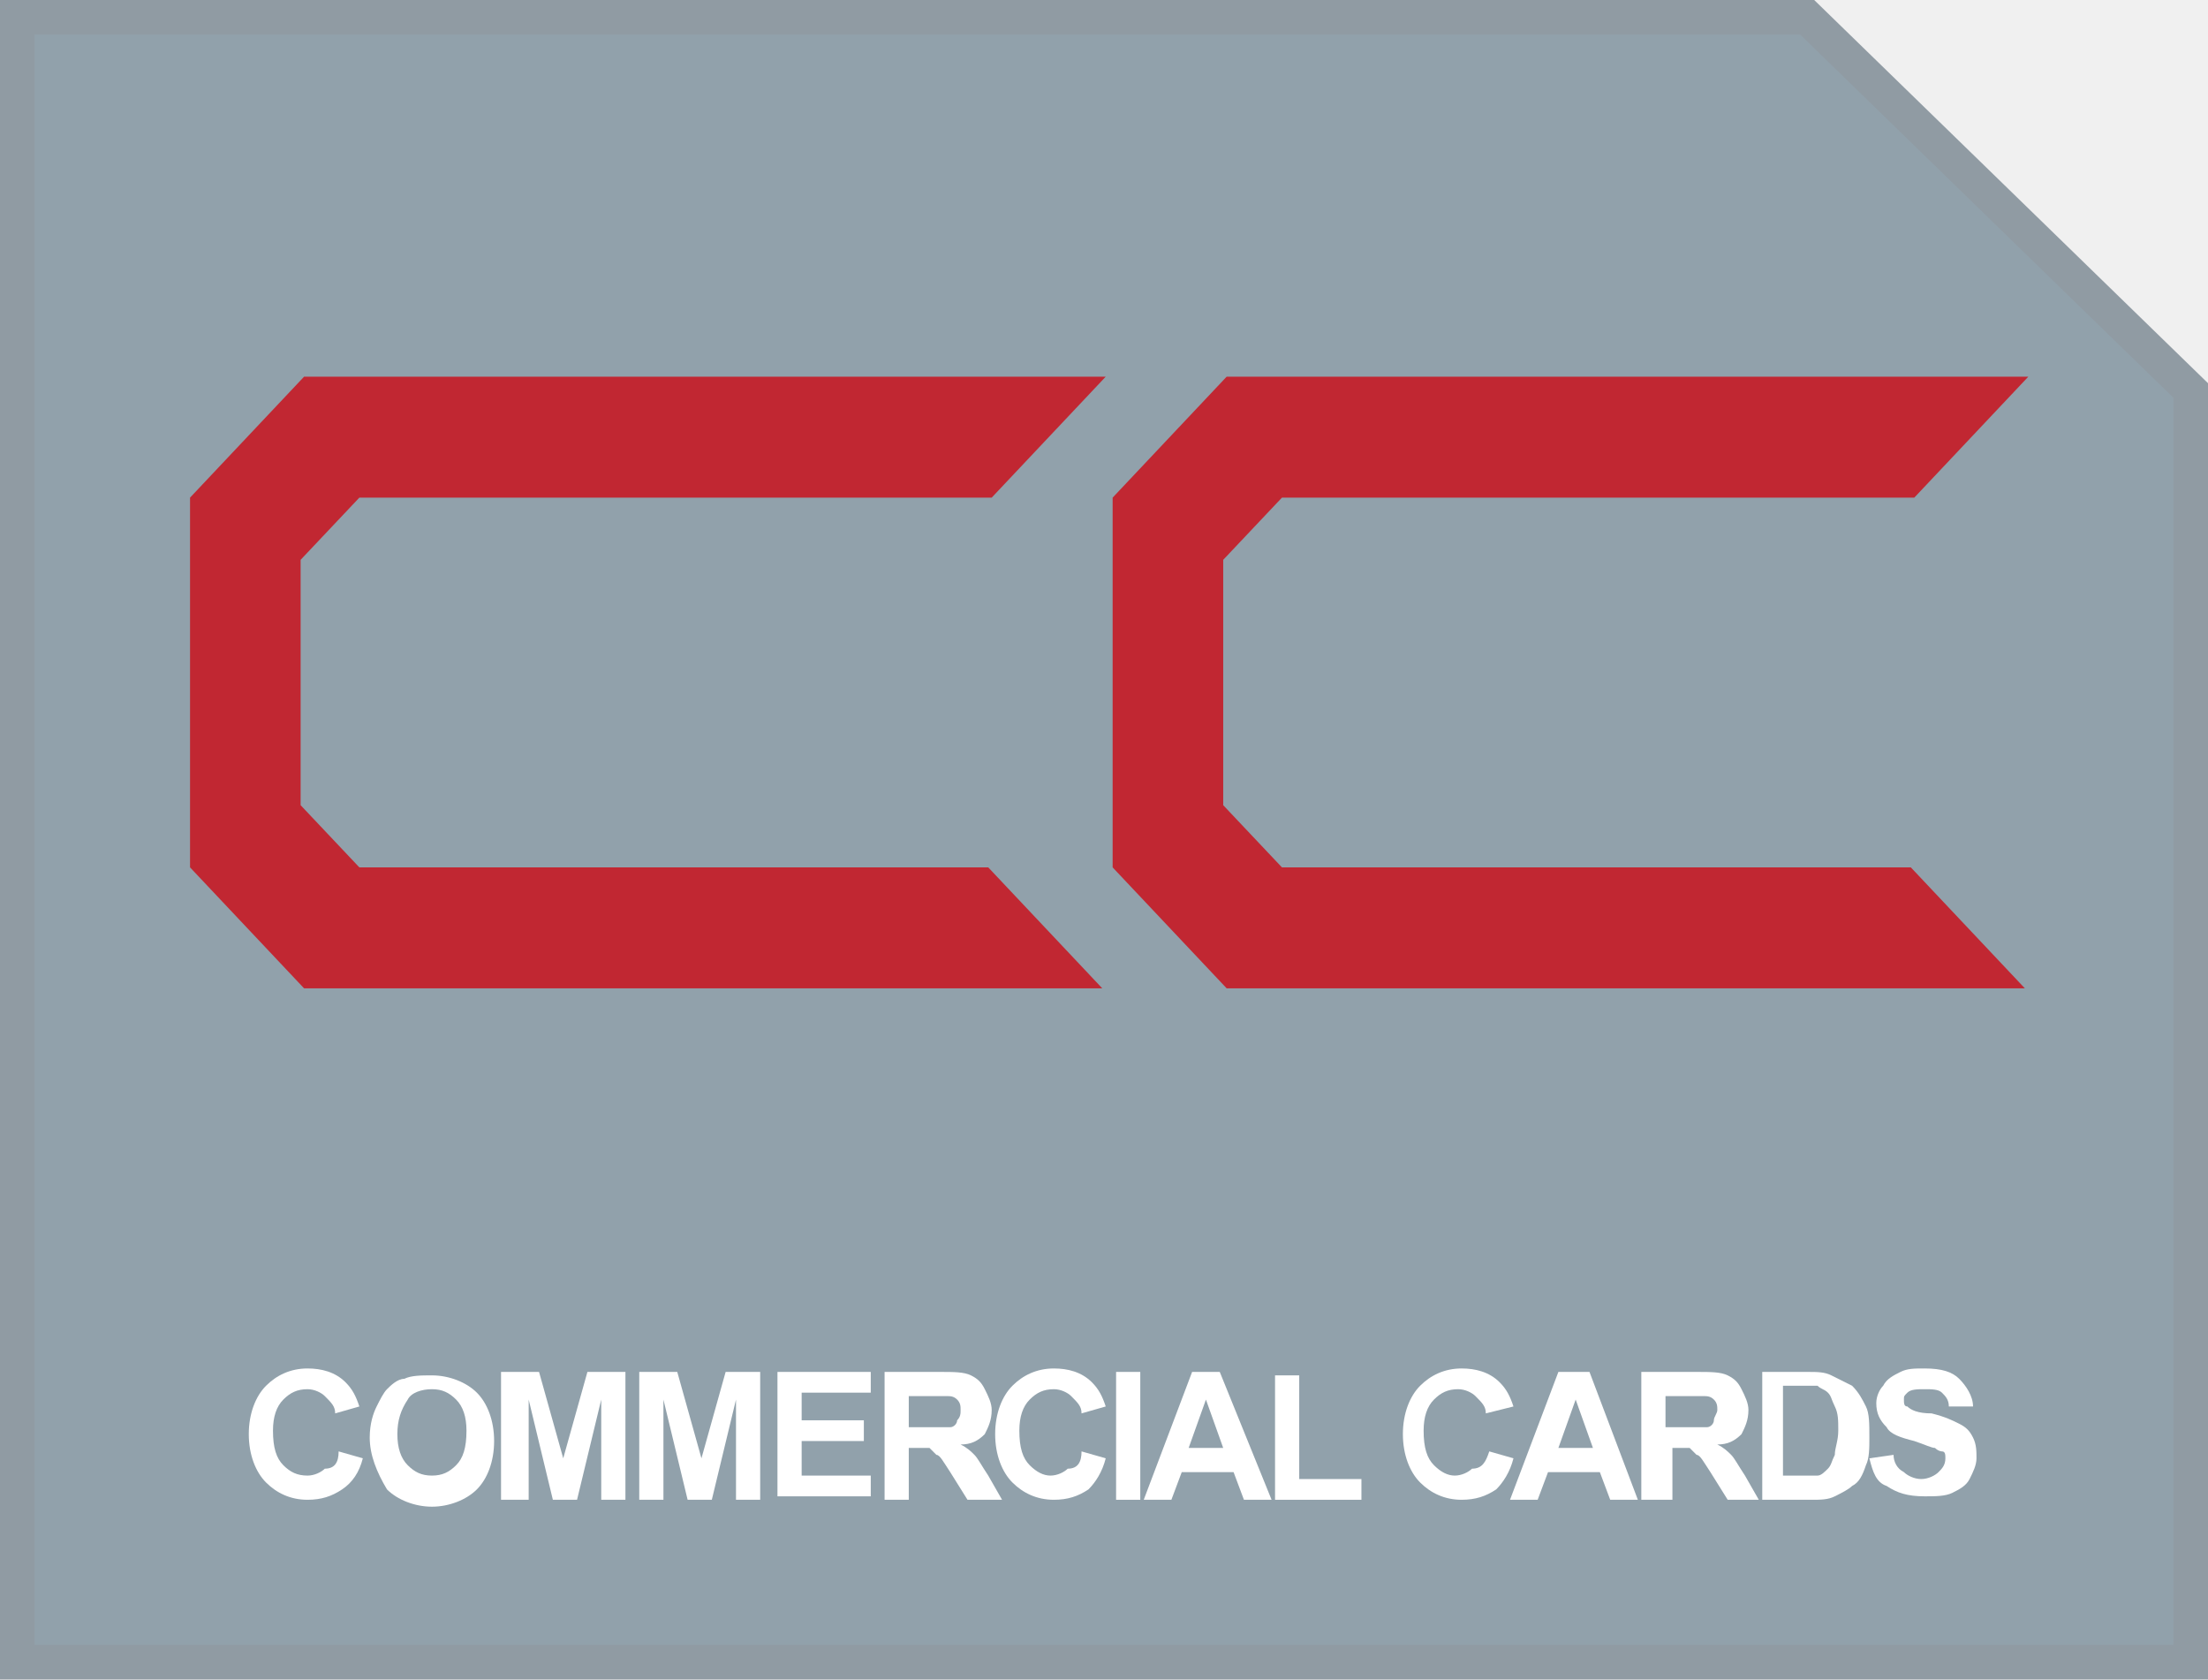
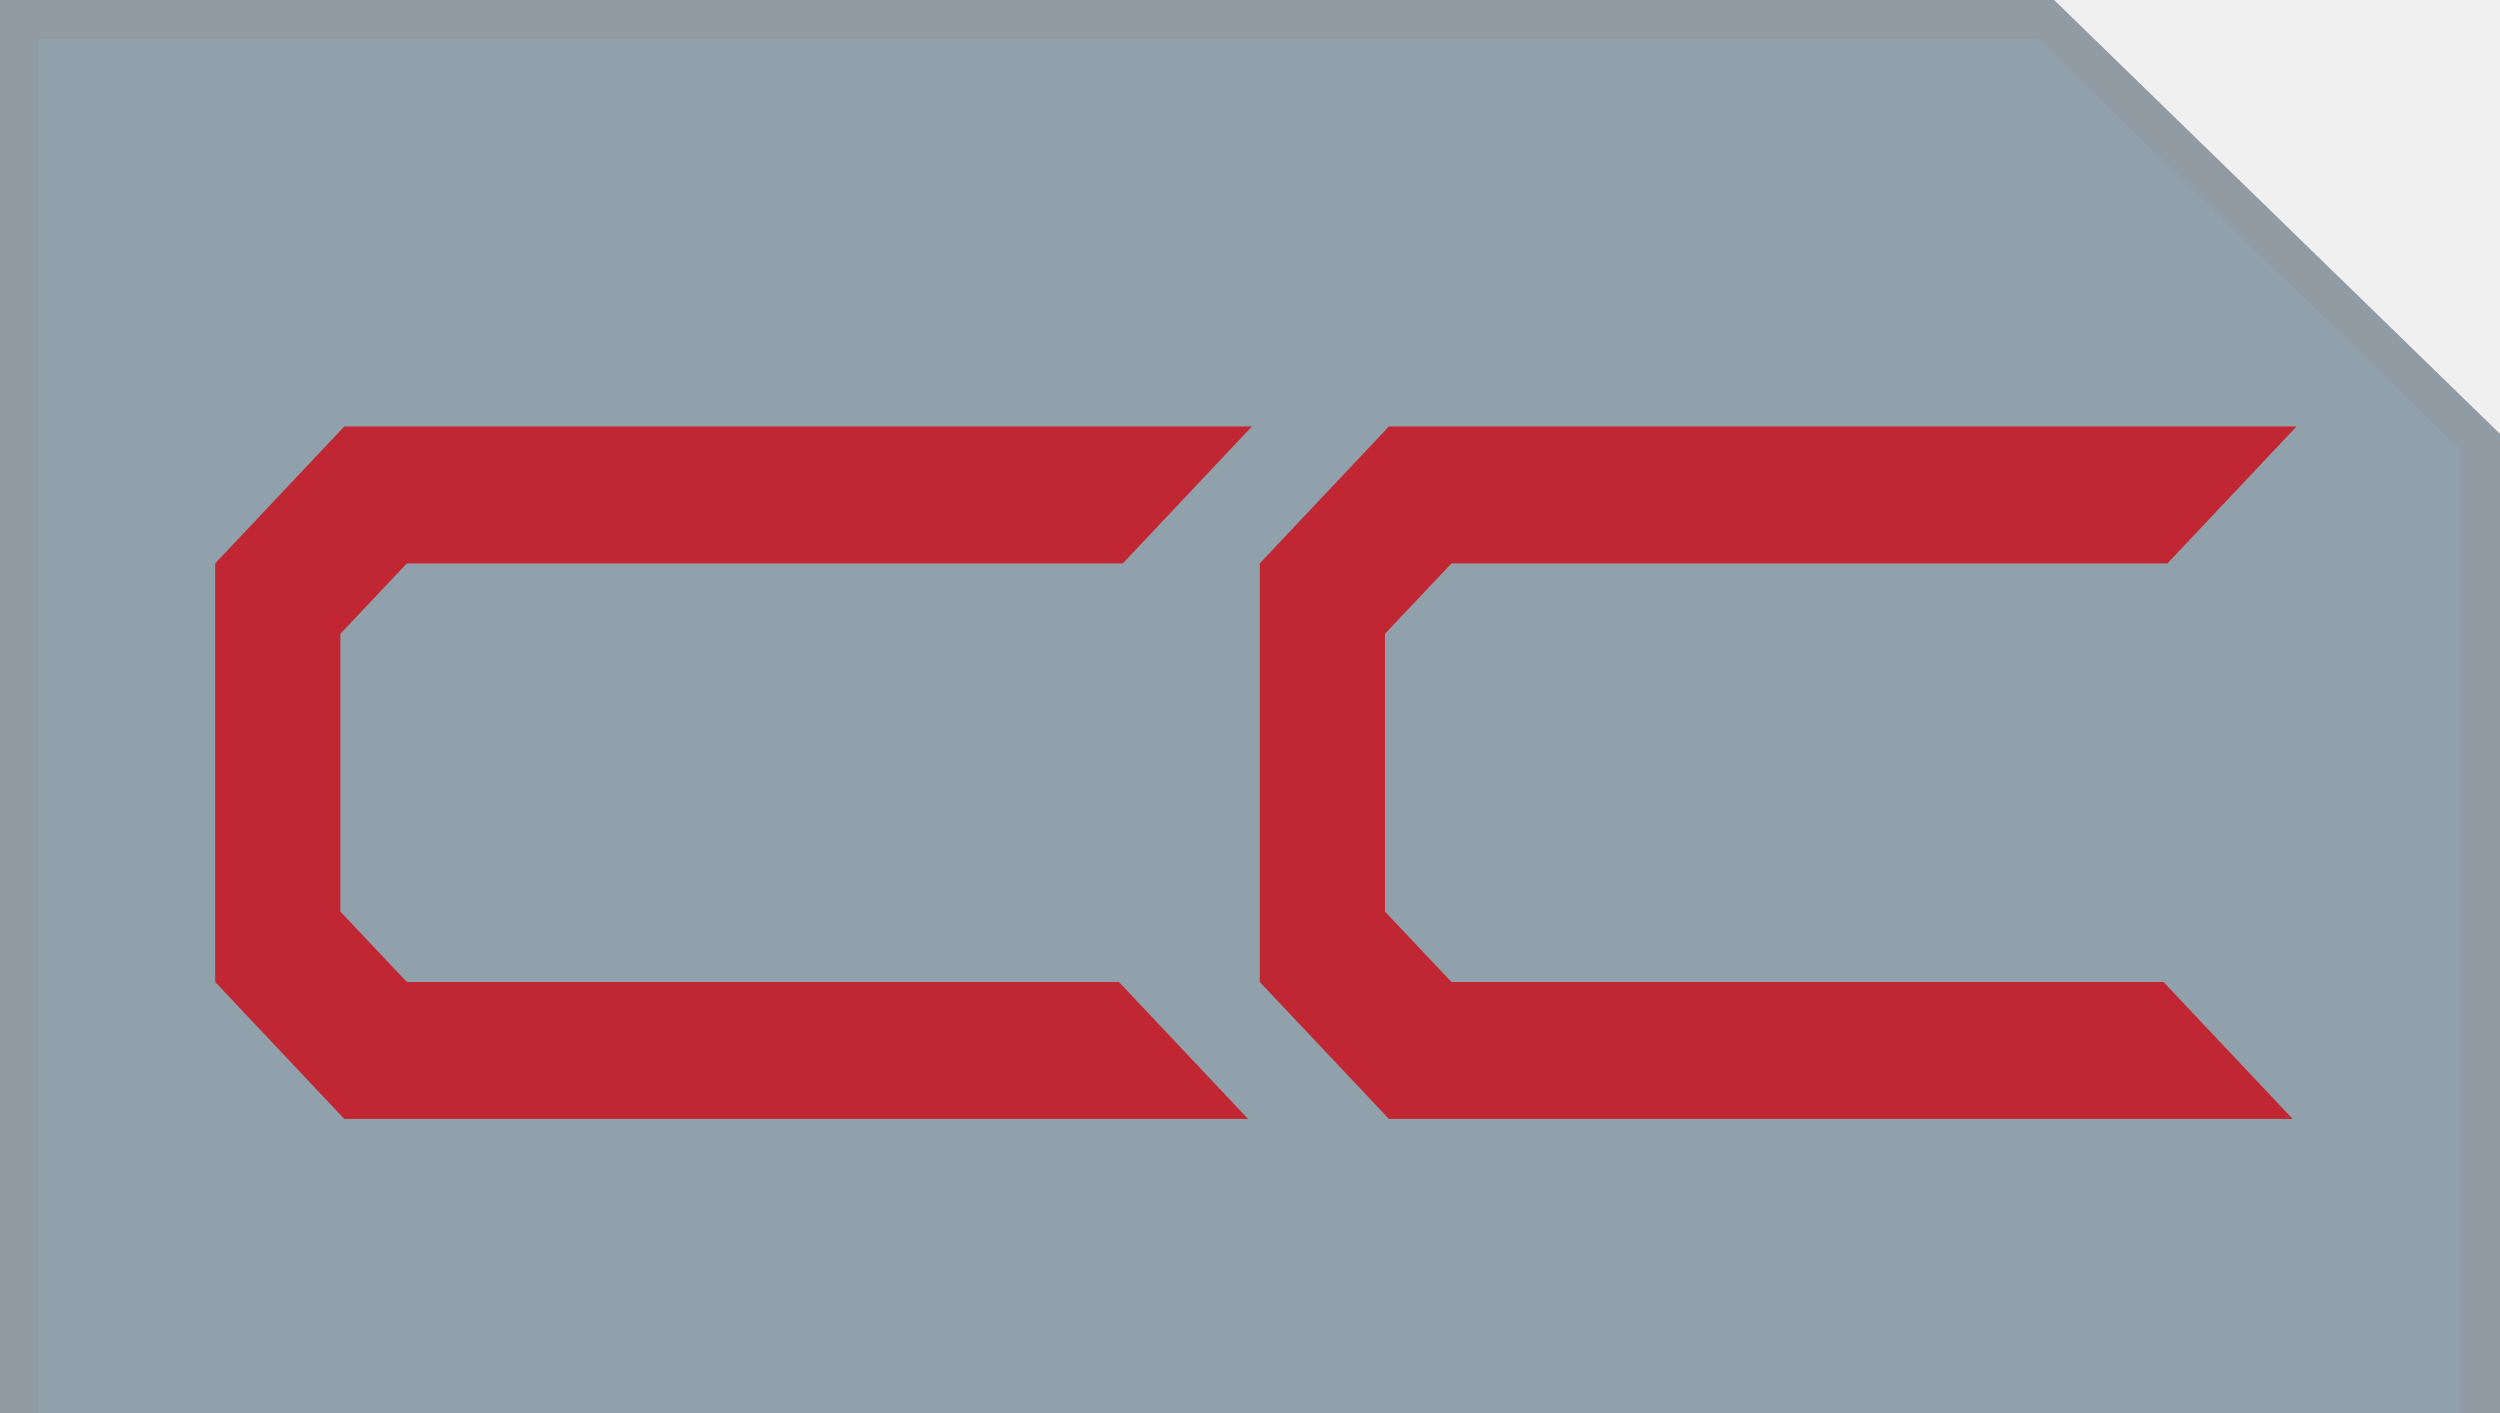
- <svg xmlns="http://www.w3.org/2000/svg" version="1.1" x="0px" y="0px" viewBox="0 0 63.9 48.6" enable-background="new 0 0 63.9 48.6" xml:space="preserve">
+ <svg xmlns="http://www.w3.org/2000/svg" version="1.1" x="0px" y="0px" viewBox="0 0 63.9 36.1" enable-background="new 0 0 63.9 36.1" xml:space="preserve">
  <pattern x="331.5" y="-436.9" width="74.3" height="71.1" patternUnits="userSpaceOnUse" id="New_Pattern_Swatch_4" viewBox="0 -71.1 74.3 71.1" overflow="visible">
    <g>
      <polygon fill="none" points="0,0 74.3,0 74.3,-71.1 0,-71.1   " />
      <polygon fill="#001B30" points="74.3,0 0,0 0,-71.1 74.3,-71.1   " />
    </g>
  </pattern>
  <g id="Bacground">
</g>
  <g id="ICONS" display="none">
</g>
  <g id="Line_work">
</g>
  <g id="Logo">
</g>
  <g id="ICONS_in_SITU">
    <g>
      <g>
        <polygon opacity="0.4" fill="#032B44" stroke="url(#New_Pattern_Swatch_4)" stroke-miterlimit="10" points="63.4,48.1 0.5,48.1      0.5,0.5 52.3,0.5 52.3,0.5 63.4,11.3    " />
        <g>
          <path fill="#C12732" d="M8.8,28.6l-3.3-3.5V14.4l3.3-3.5H32l-3.3,3.5H10.4l-1.7,1.8v7.1l1.7,1.8h18.2l3.3,3.5H8.8z" />
          <path fill="#C12732" d="M35.5,28.6l-3.3-3.5V14.4l3.3-3.5h23.2l-3.3,3.5H37.1l-1.7,1.8v7.1l1.7,1.8h18.2l3.3,3.5H35.5z" />
        </g>
      </g>
    </g>
-     <g>
-       <g>
-         <path fill="#FFFFFF" d="M9.8,42l0.7,0.2c-0.1,0.4-0.3,0.7-0.6,0.9c-0.3,0.2-0.6,0.3-1,0.3c-0.5,0-0.9-0.2-1.2-0.5     c-0.3-0.3-0.5-0.8-0.5-1.4c0-0.6,0.2-1.1,0.5-1.4c0.3-0.3,0.7-0.5,1.2-0.5c0.4,0,0.8,0.1,1.1,0.4c0.2,0.2,0.3,0.4,0.4,0.7     l-0.7,0.2c0-0.2-0.1-0.3-0.3-0.5c-0.1-0.1-0.3-0.2-0.5-0.2c-0.3,0-0.5,0.1-0.7,0.3c-0.2,0.2-0.3,0.5-0.3,0.9c0,0.5,0.1,0.8,0.3,1     c0.2,0.2,0.4,0.3,0.7,0.3c0.2,0,0.4-0.1,0.5-0.2C9.7,42.5,9.8,42.3,9.8,42z" />
-         <path fill="#FFFFFF" d="M10.7,41.6c0-0.4,0.1-0.7,0.2-0.9c0.1-0.2,0.2-0.4,0.3-0.5c0.1-0.1,0.3-0.3,0.5-0.3     c0.2-0.1,0.5-0.1,0.8-0.1c0.5,0,1,0.2,1.3,0.5c0.3,0.3,0.5,0.8,0.5,1.4c0,0.6-0.2,1.1-0.5,1.4c-0.3,0.3-0.8,0.5-1.3,0.5     c-0.5,0-1-0.2-1.3-0.5C10.9,42.6,10.7,42.1,10.7,41.6z M11.5,41.5c0,0.4,0.1,0.7,0.3,0.9c0.2,0.2,0.4,0.3,0.7,0.3     c0.3,0,0.5-0.1,0.7-0.3c0.2-0.2,0.3-0.5,0.3-1c0-0.4-0.1-0.7-0.3-0.9c-0.2-0.2-0.4-0.3-0.7-0.3c-0.3,0-0.6,0.1-0.7,0.3     C11.6,40.8,11.5,41.1,11.5,41.5z" />
-         <path fill="#FFFFFF" d="M14.5,43.4v-3.7h1.1l0.7,2.5l0.7-2.5h1.1v3.7h-0.7v-2.9l-0.7,2.9h-0.7l-0.7-2.9v2.9H14.5z" />
-         <path fill="#FFFFFF" d="M18.5,43.4v-3.7h1.1l0.7,2.5l0.7-2.5H22v3.7h-0.7v-2.9l-0.7,2.9h-0.7l-0.7-2.9v2.9H18.5z" />
-         <path fill="#FFFFFF" d="M22.5,43.4v-3.7h2.7v0.6h-2v0.8H25v0.6h-1.8v1h2v0.6H22.5z" />
-         <path fill="#FFFFFF" d="M25.6,43.4v-3.7h1.6c0.4,0,0.7,0,0.9,0.1c0.2,0.1,0.3,0.2,0.4,0.4c0.1,0.2,0.2,0.4,0.2,0.6     c0,0.3-0.1,0.5-0.2,0.7c-0.2,0.2-0.4,0.3-0.7,0.3c0.2,0.1,0.3,0.2,0.4,0.3c0.1,0.1,0.2,0.3,0.4,0.6l0.4,0.7H28l-0.5-0.8     c-0.2-0.3-0.3-0.5-0.4-0.5c-0.1-0.1-0.1-0.1-0.2-0.2c-0.1,0-0.2,0-0.4,0h-0.2v1.5H25.6z M26.3,41.3h0.5c0.4,0,0.6,0,0.7,0     c0.1,0,0.2-0.1,0.2-0.2c0.1-0.1,0.1-0.2,0.1-0.3c0-0.1,0-0.2-0.1-0.3c-0.1-0.1-0.2-0.1-0.3-0.1c-0.1,0-0.2,0-0.5,0h-0.6V41.3z" />
-         <path fill="#FFFFFF" d="M31.3,42l0.7,0.2c-0.1,0.4-0.3,0.7-0.5,0.9c-0.3,0.2-0.6,0.3-1,0.3c-0.5,0-0.9-0.2-1.2-0.5     c-0.3-0.3-0.5-0.8-0.5-1.4c0-0.6,0.2-1.1,0.5-1.4c0.3-0.3,0.7-0.5,1.2-0.5c0.4,0,0.8,0.1,1.1,0.4c0.2,0.2,0.3,0.4,0.4,0.7     l-0.7,0.2c0-0.2-0.1-0.3-0.3-0.5c-0.1-0.1-0.3-0.2-0.5-0.2c-0.3,0-0.5,0.1-0.7,0.3c-0.2,0.2-0.3,0.5-0.3,0.9c0,0.5,0.1,0.8,0.3,1     c0.2,0.2,0.4,0.3,0.6,0.3c0.2,0,0.4-0.1,0.5-0.2C31.2,42.5,31.3,42.3,31.3,42z" />
-         <path fill="#FFFFFF" d="M32.3,43.4v-3.7h0.7v3.7H32.3z" />
-         <path fill="#FFFFFF" d="M36.8,43.4H36l-0.3-0.8h-1.5l-0.3,0.8h-0.8l1.4-3.7h0.8L36.8,43.4z M35.4,41.9l-0.5-1.4l-0.5,1.4H35.4z" />
-         <path fill="#FFFFFF" d="M36.9,43.4v-3.6h0.7v3h1.8v0.6H36.9z" />
-         <path fill="#FFFFFF" d="M43.1,42l0.7,0.2c-0.1,0.4-0.3,0.7-0.5,0.9c-0.3,0.2-0.6,0.3-1,0.3c-0.5,0-0.9-0.2-1.2-0.5     c-0.3-0.3-0.5-0.8-0.5-1.4c0-0.6,0.2-1.1,0.5-1.4c0.3-0.3,0.7-0.5,1.2-0.5c0.4,0,0.8,0.1,1.1,0.4c0.2,0.2,0.3,0.4,0.4,0.7     L43,40.9c0-0.2-0.1-0.3-0.3-0.5c-0.1-0.1-0.3-0.2-0.5-0.2c-0.3,0-0.5,0.1-0.7,0.3c-0.2,0.2-0.3,0.5-0.3,0.9c0,0.5,0.1,0.8,0.3,1     c0.2,0.2,0.4,0.3,0.6,0.3c0.2,0,0.4-0.1,0.5-0.2C42.9,42.5,43,42.3,43.1,42z" />
-         <path fill="#FFFFFF" d="M47.4,43.4h-0.8l-0.3-0.8h-1.5l-0.3,0.8h-0.8l1.4-3.7H46L47.4,43.4z M46.1,41.9l-0.5-1.4l-0.5,1.4H46.1z" />
-         <path fill="#FFFFFF" d="M47.5,43.4v-3.7h1.6c0.4,0,0.7,0,0.9,0.1c0.2,0.1,0.3,0.2,0.4,0.4c0.1,0.2,0.2,0.4,0.2,0.6     c0,0.3-0.1,0.5-0.2,0.7c-0.2,0.2-0.4,0.3-0.7,0.3c0.2,0.1,0.3,0.2,0.4,0.3c0.1,0.1,0.2,0.3,0.4,0.6l0.4,0.7h-0.9l-0.5-0.8     c-0.2-0.3-0.3-0.5-0.4-0.5c-0.1-0.1-0.1-0.1-0.2-0.2c-0.1,0-0.2,0-0.4,0h-0.1v1.5H47.5z M48.2,41.3h0.5c0.4,0,0.6,0,0.7,0     c0.1,0,0.2-0.1,0.2-0.2c0-0.1,0.1-0.2,0.1-0.3c0-0.1,0-0.2-0.1-0.3c-0.1-0.1-0.2-0.1-0.3-0.1c-0.1,0-0.2,0-0.5,0h-0.6V41.3z" />
-         <path fill="#FFFFFF" d="M50.9,39.7h1.4c0.3,0,0.5,0,0.7,0.1c0.2,0.1,0.4,0.2,0.6,0.3c0.2,0.2,0.3,0.4,0.4,0.6     c0.1,0.2,0.1,0.5,0.1,0.9c0,0.3,0,0.6-0.1,0.8c-0.1,0.3-0.2,0.5-0.4,0.6c-0.1,0.1-0.3,0.2-0.5,0.3c-0.2,0.1-0.4,0.1-0.7,0.1h-1.4     V39.7z M51.6,40.3v2.4h0.6c0.2,0,0.4,0,0.4,0c0.1,0,0.2-0.1,0.3-0.2c0.1-0.1,0.1-0.2,0.2-0.4c0-0.2,0.1-0.4,0.1-0.7     c0-0.3,0-0.5-0.1-0.7c-0.1-0.2-0.1-0.3-0.2-0.4c-0.1-0.1-0.2-0.1-0.3-0.2c-0.1,0-0.3,0-0.6,0H51.6z" />
-         <path fill="#FFFFFF" d="M54.1,42.2l0.7-0.1c0,0.2,0.1,0.4,0.3,0.5c0.1,0.1,0.3,0.2,0.5,0.2c0.2,0,0.4-0.1,0.5-0.2     c0.1-0.1,0.2-0.2,0.2-0.4c0-0.1,0-0.2-0.1-0.2C56.2,42,56.1,42,56,41.9c-0.1,0-0.3-0.1-0.6-0.2c-0.4-0.1-0.7-0.2-0.8-0.4     c-0.2-0.2-0.3-0.4-0.3-0.7c0-0.2,0.1-0.4,0.2-0.5c0.1-0.2,0.3-0.3,0.5-0.4c0.2-0.1,0.4-0.1,0.7-0.1c0.5,0,0.8,0.1,1,0.3     c0.2,0.2,0.4,0.5,0.4,0.8l-0.7,0c0-0.2-0.1-0.3-0.2-0.4c-0.1-0.1-0.3-0.1-0.5-0.1c-0.2,0-0.4,0-0.5,0.1c-0.1,0.1-0.1,0.1-0.1,0.2     c0,0.1,0,0.2,0.1,0.2c0.1,0.1,0.3,0.2,0.7,0.2c0.4,0.1,0.6,0.2,0.8,0.3c0.2,0.1,0.3,0.2,0.4,0.4c0.1,0.2,0.1,0.4,0.1,0.6     c0,0.2-0.1,0.4-0.2,0.6c-0.1,0.2-0.3,0.3-0.5,0.4c-0.2,0.1-0.5,0.1-0.8,0.1c-0.5,0-0.8-0.1-1.1-0.3     C54.3,42.9,54.2,42.6,54.1,42.2z" />
-       </g>
-     </g>
  </g>
</svg>
